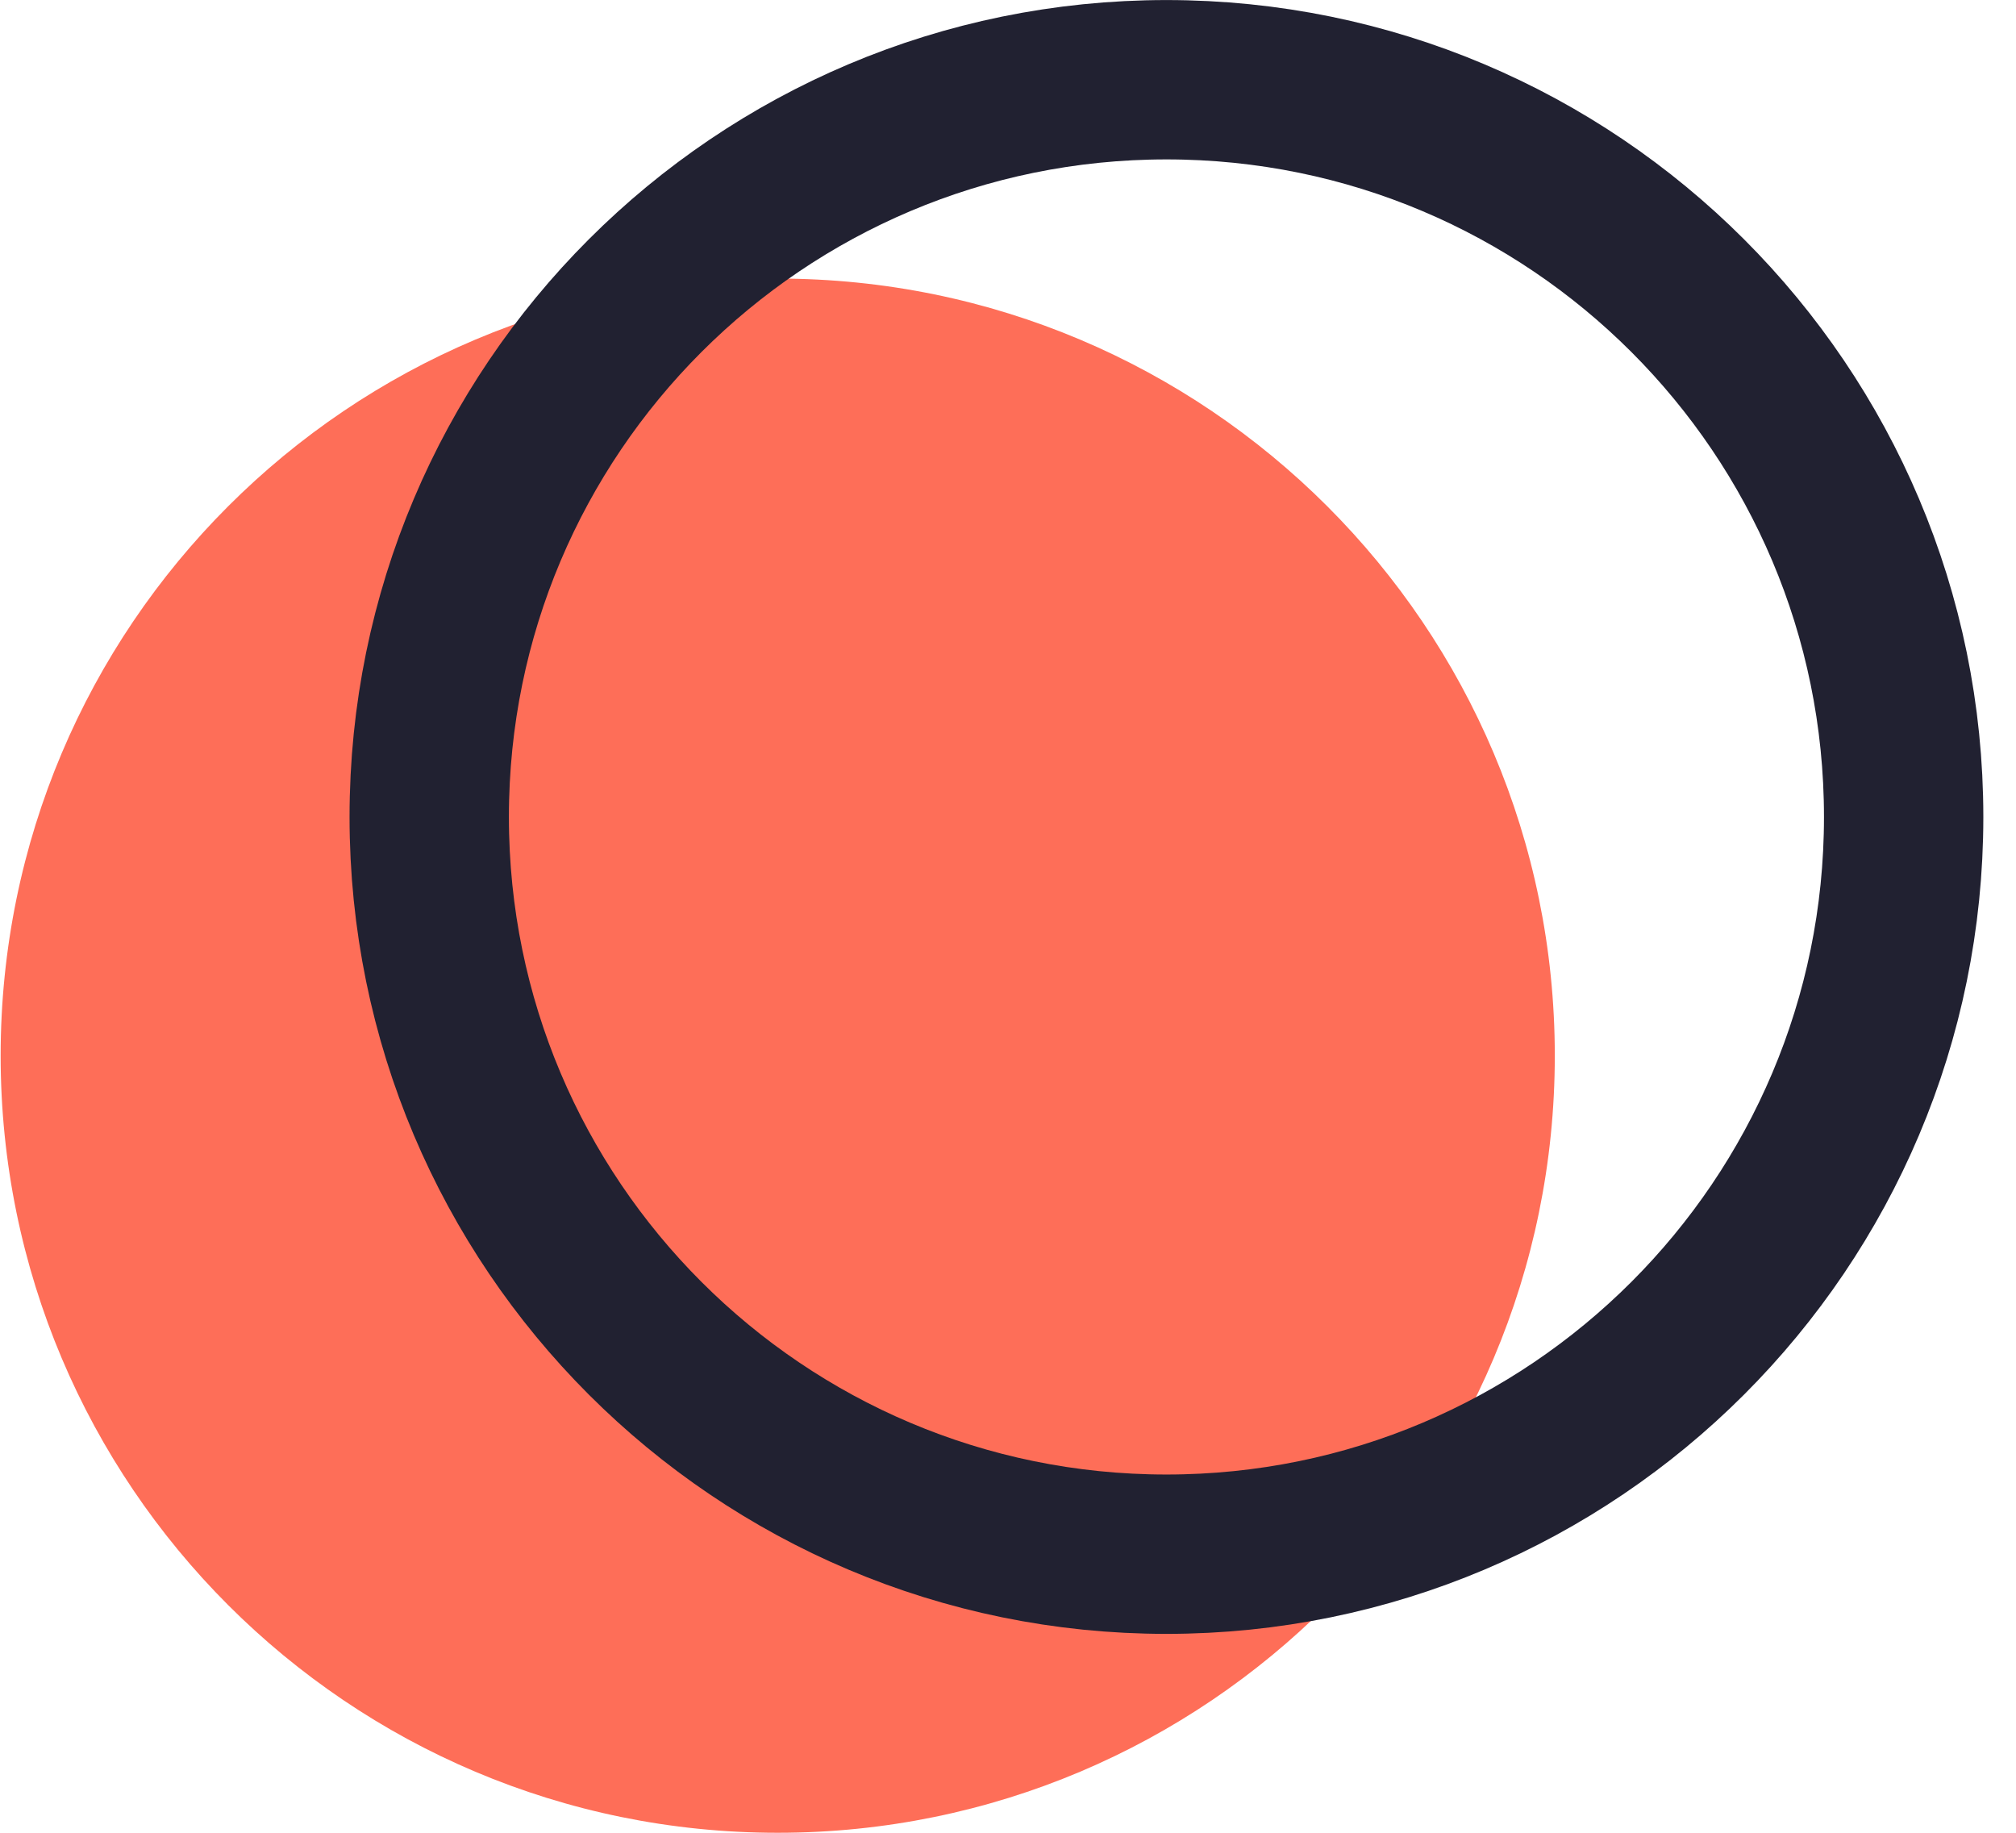
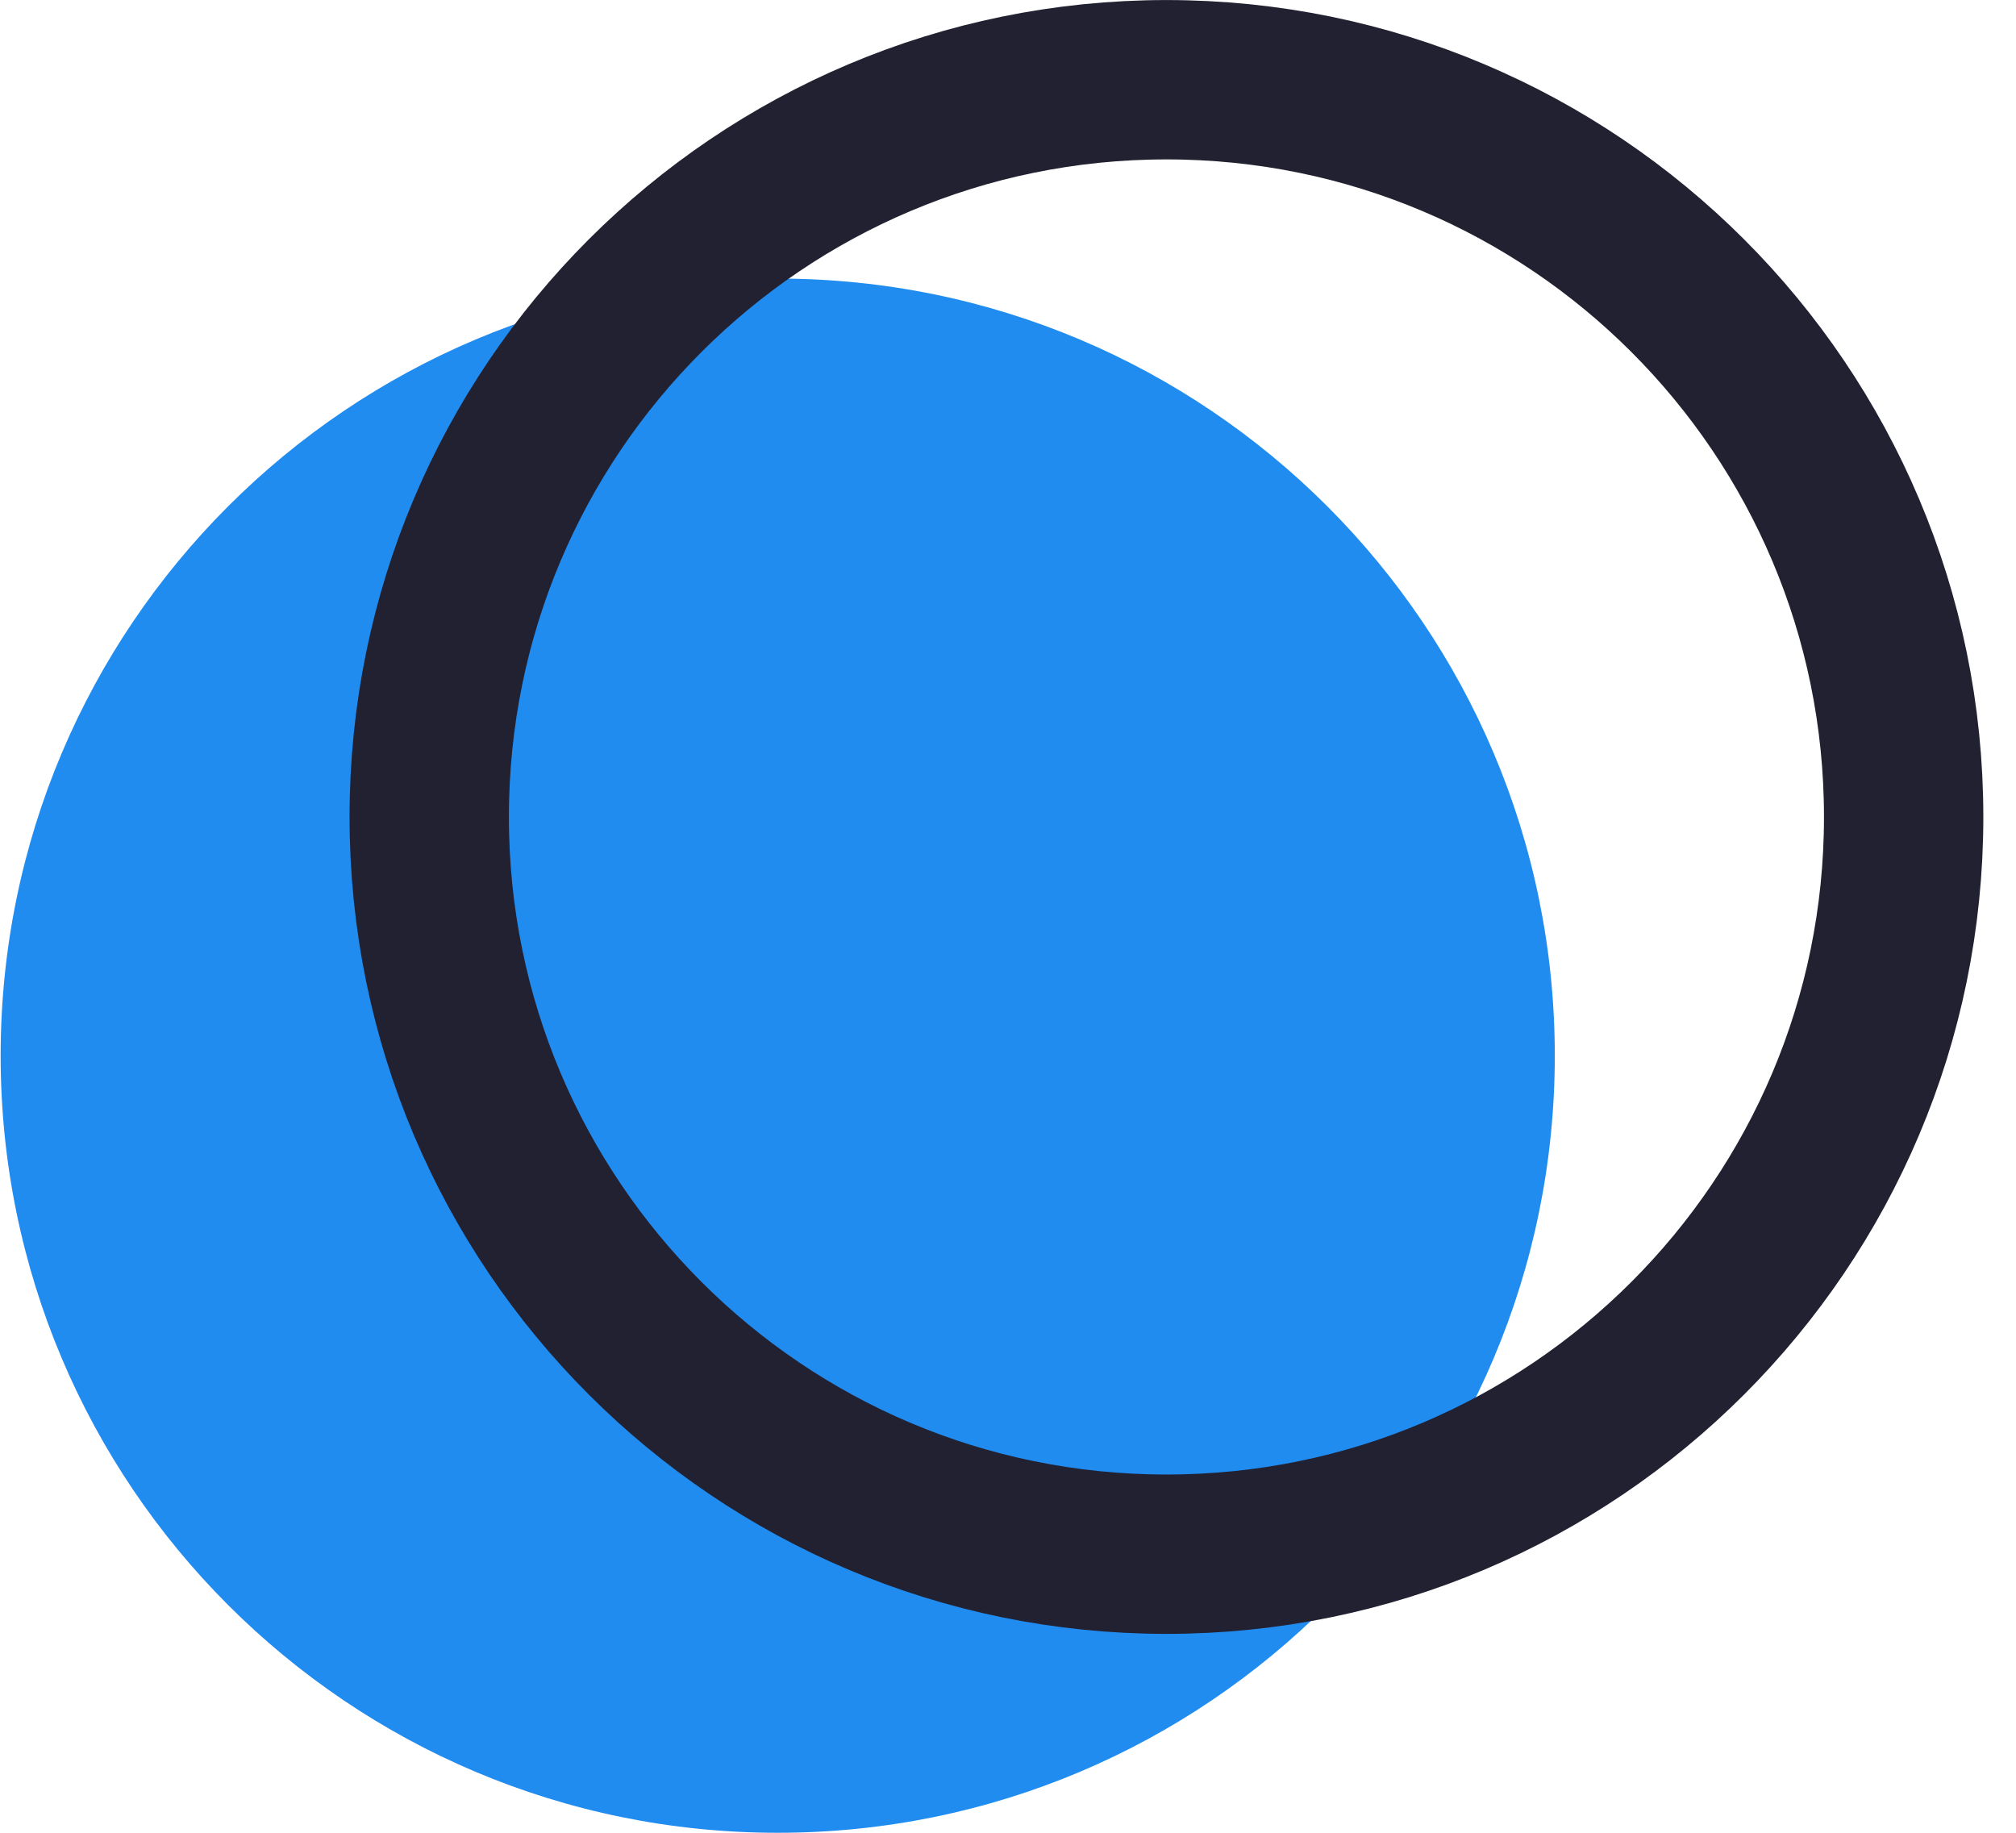
<svg xmlns="http://www.w3.org/2000/svg" width="22" height="20" viewBox="0 0 22 20" fill="none">
-   <ellipse cx="8.487" cy="11.52" rx="8.48" ry="8.48" fill="#FE6E58" />
+   <ellipse cx="8.487" cy="11.52" rx="8.48" ry="8.48" fill="#218cf0" />
  <path d="M20.774 8.915C20.774 13.358 17.172 16.96 12.729 16.96C8.286 16.96 4.684 13.358 4.684 8.915C4.684 4.472 8.286 0.87 12.729 0.87C17.172 0.87 20.774 4.472 20.774 8.915Z" stroke="#212131" stroke-width="1.739" />
</svg>
